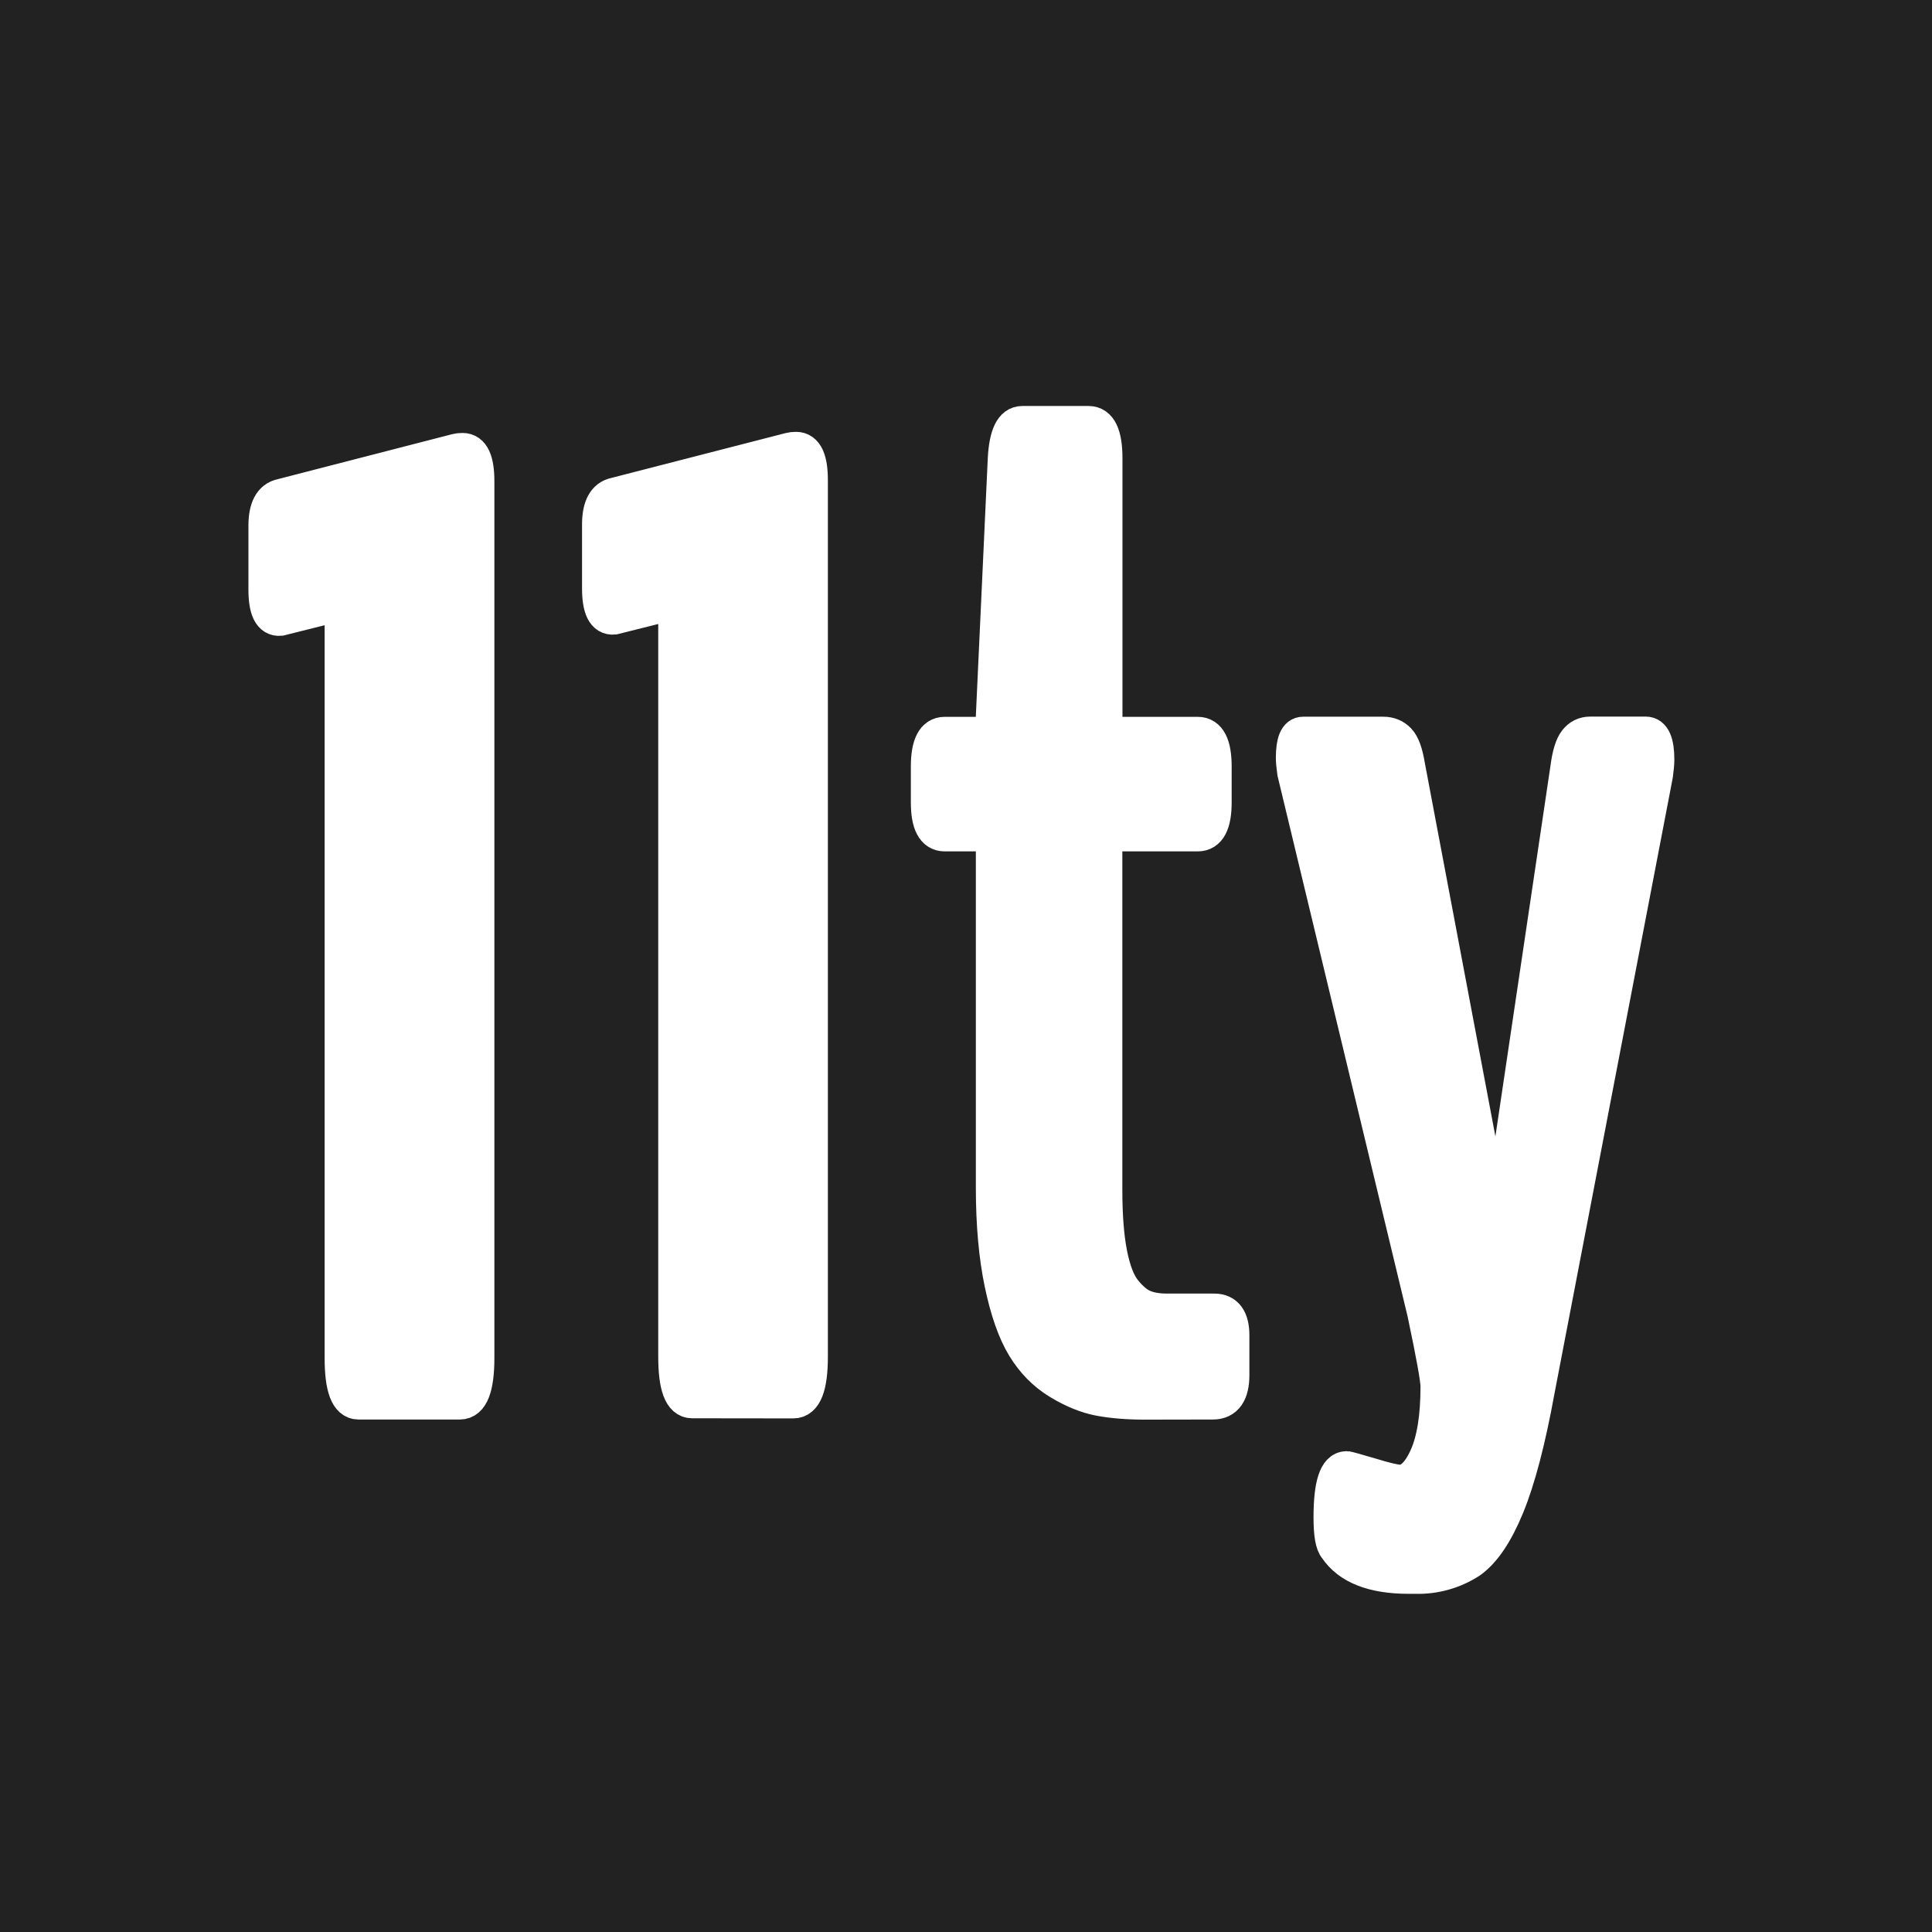
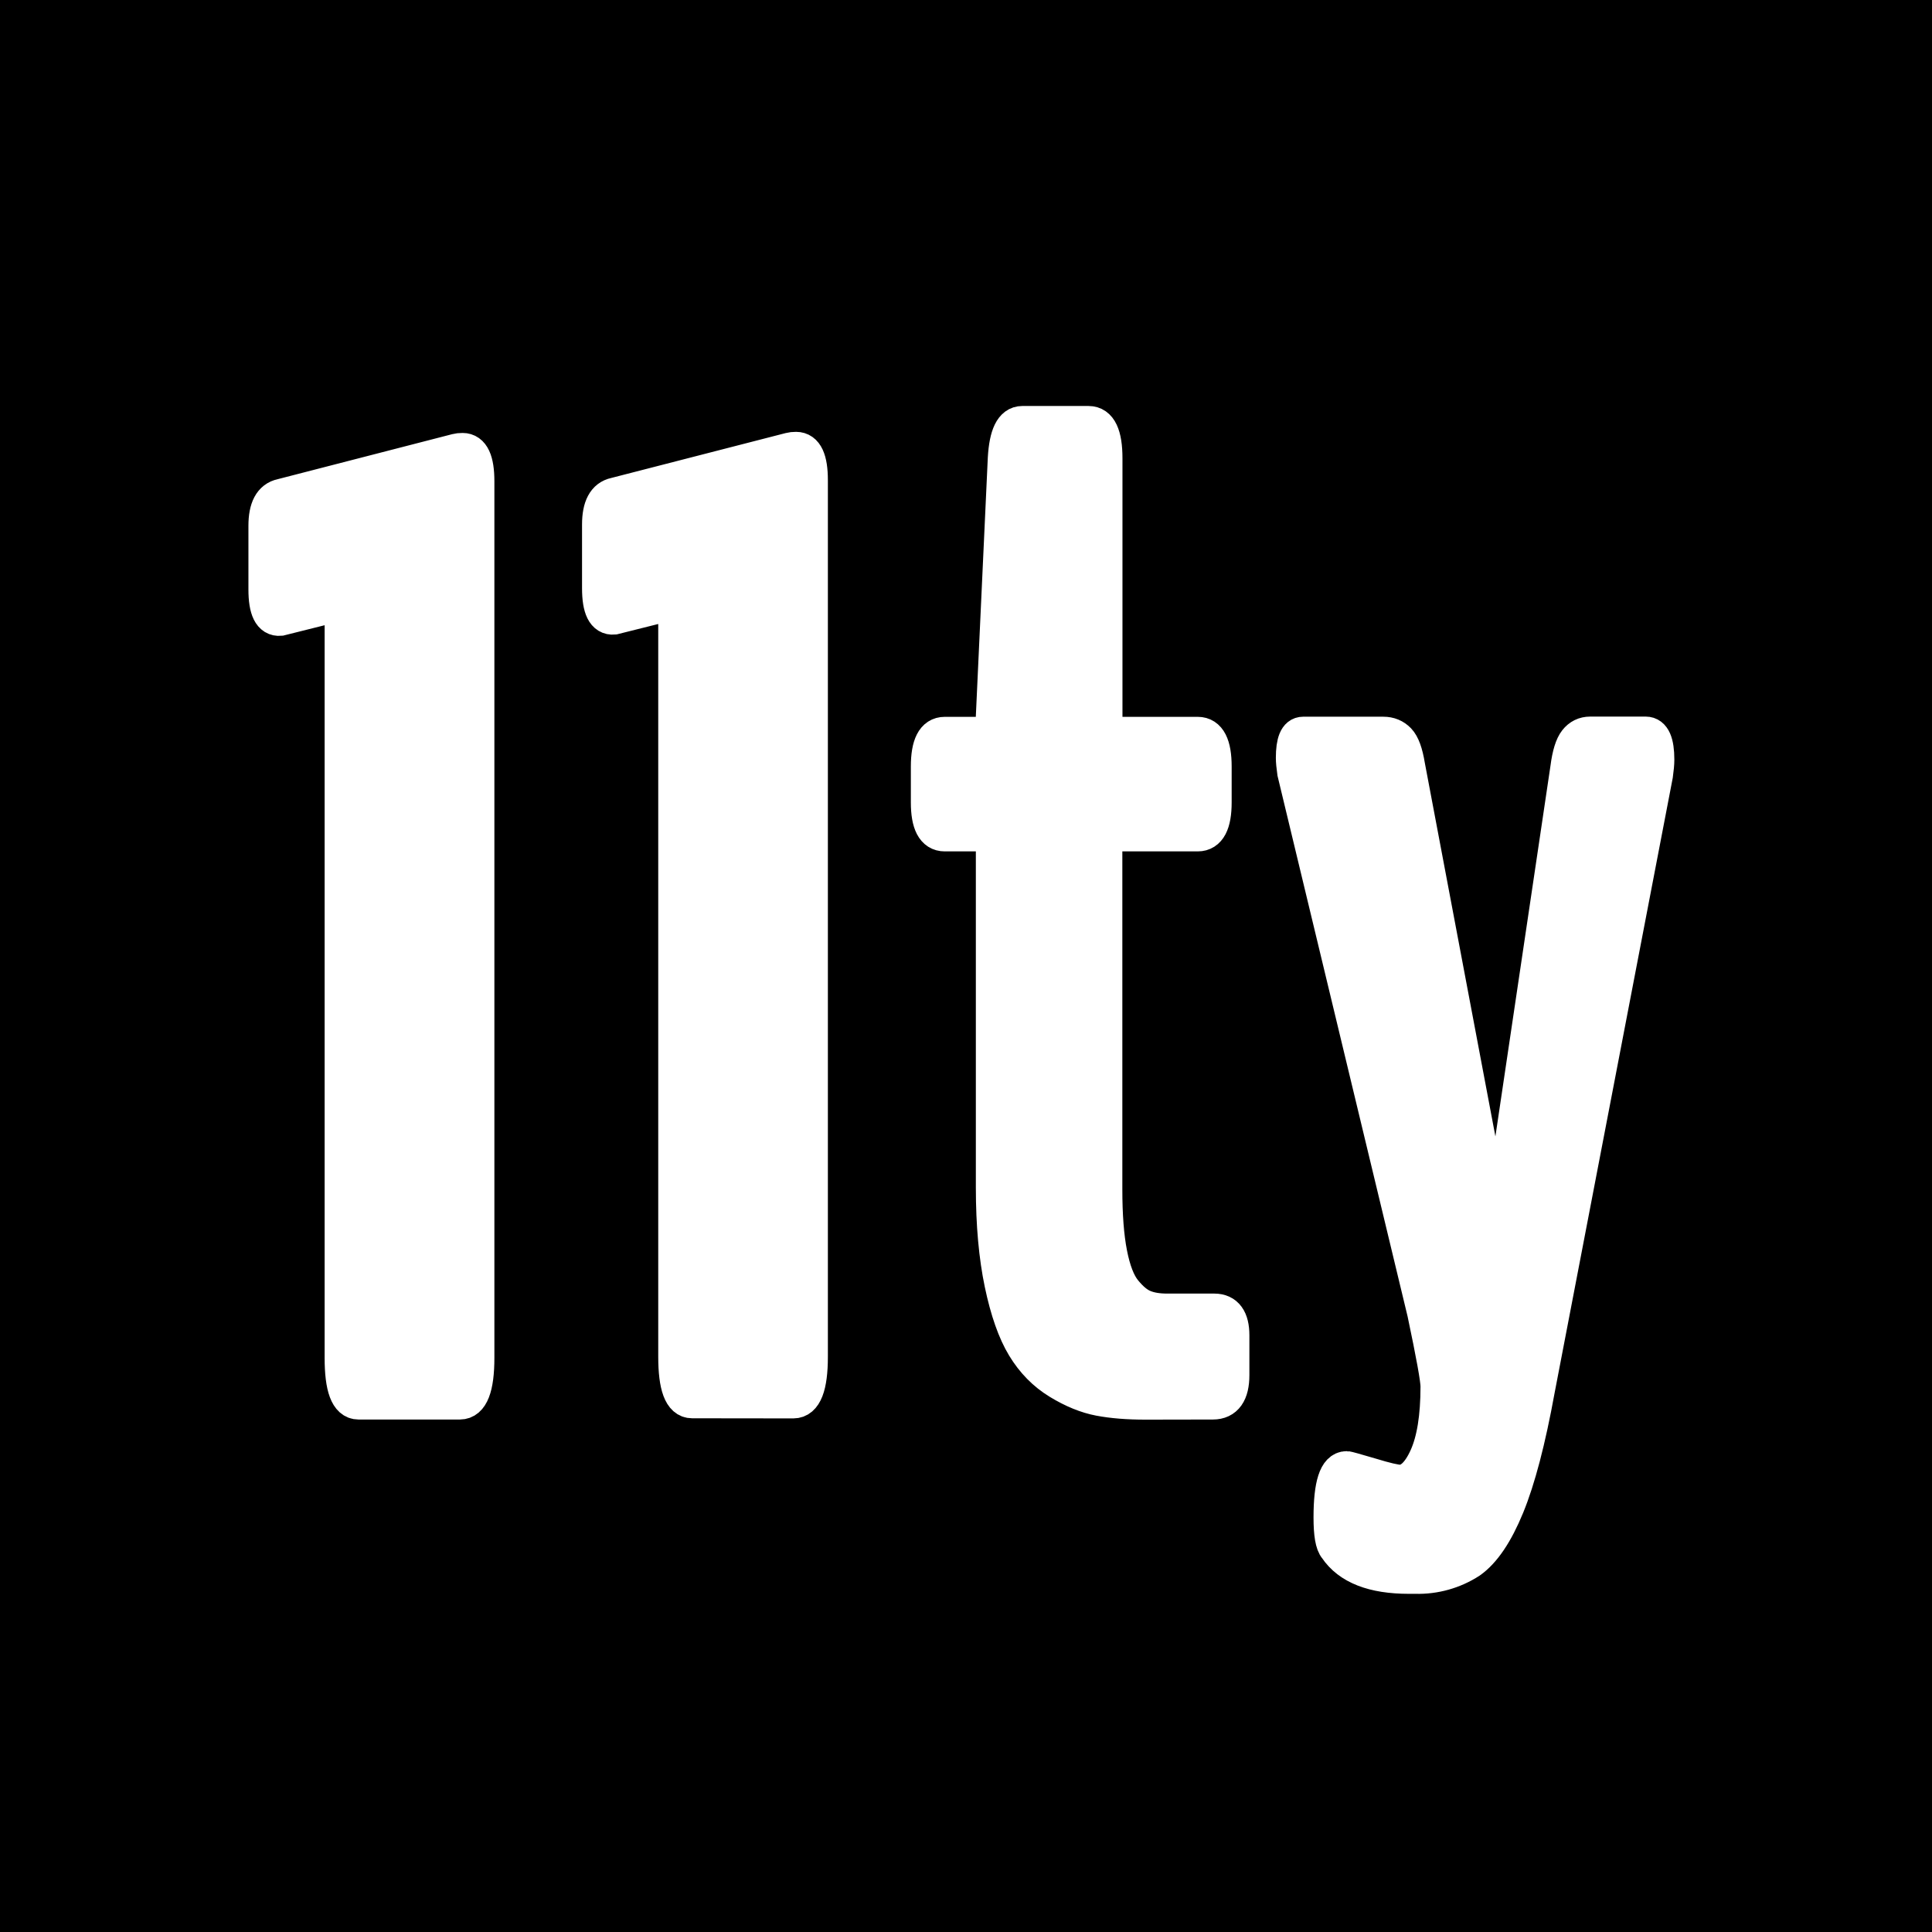
<svg xmlns="http://www.w3.org/2000/svg" height="200" viewBox="0 0 15694 15694" width="200">
-   <rect fill="#222" height="100%" width="100%" />
+   <rect fill="#000" height="100%" width="100%" />
  <path d="m5622 11381c-90 0-135-120-135-361v-5951c0-115-23-169-70-162l-431 108c-79 7-118-72-118-237v-517c0-143 43-224 129-242l1422-366c11-3 27-5 48-5 79 0 118 84 118 253v7120c0 241-47 361-140 361zm3683 11c-144 0-268-10-374-30s-216-65-331-135-209-166-283-288-134-293-180-512-70-479-70-781v-2762c0-72-20-108-59-108h-334c-90 0-135-86-135-258v-291c0-176 45-264 135-264h334c39 0 59-48 59-145l97-2095c11-190 57-285 140-285h539c90 0 135 95 135 285v2095c0 97 21 145 65 145h687c90 0 135 88 135 264v291c0 172-45 258-135 258h-689c-25 0-42 6-51 19-9 12-13 42-13 89v2779c0 208 13 382 40 520s66 240 118 304 104 108 156 129c52 22 116 32 191 32h382c97 0 145 67 145 199v323c0 147-52 221-156 221zm2067 646c82 0 154-67 215-202s92-326 92-574c0-58-36-257-108-598l-1056-4389c-7-50-11-90-11-119 0-129 27-194 81-194h652c50 0 91 17 124 51s58 103 75 207l700 3705c14 43 23 65 27 65 14 0 22-20 22-59l549-3695c14-108 37-180 67-218s69-57 116-57h452c61 0 92 70 92 210 0 32-4 74-11 124l-959 4993c-75 413-158 729-248 948s-190 368-302 447a776 776 0 0 1 -442 124h-54c-291 0-488-77-592-232-29-32-43-115-43-248 0-266 43-399 129-399 7 0 72 18 194 54 124 38 203 56 239 56zm-8460-647c-90 0-135-120-135-361v-5951c0-115-23-169-70-162l-431 108c-79 7-118-72-118-237v-517c0-143 43-224 129-242l1423-367c11-3 27-5 48-5 79 0 118 84 118 253v7120c0 241-47 361-140 361z" fill="#fff" stroke="#fff" stroke-miterlimit="10" stroke-width="280" />
</svg>
